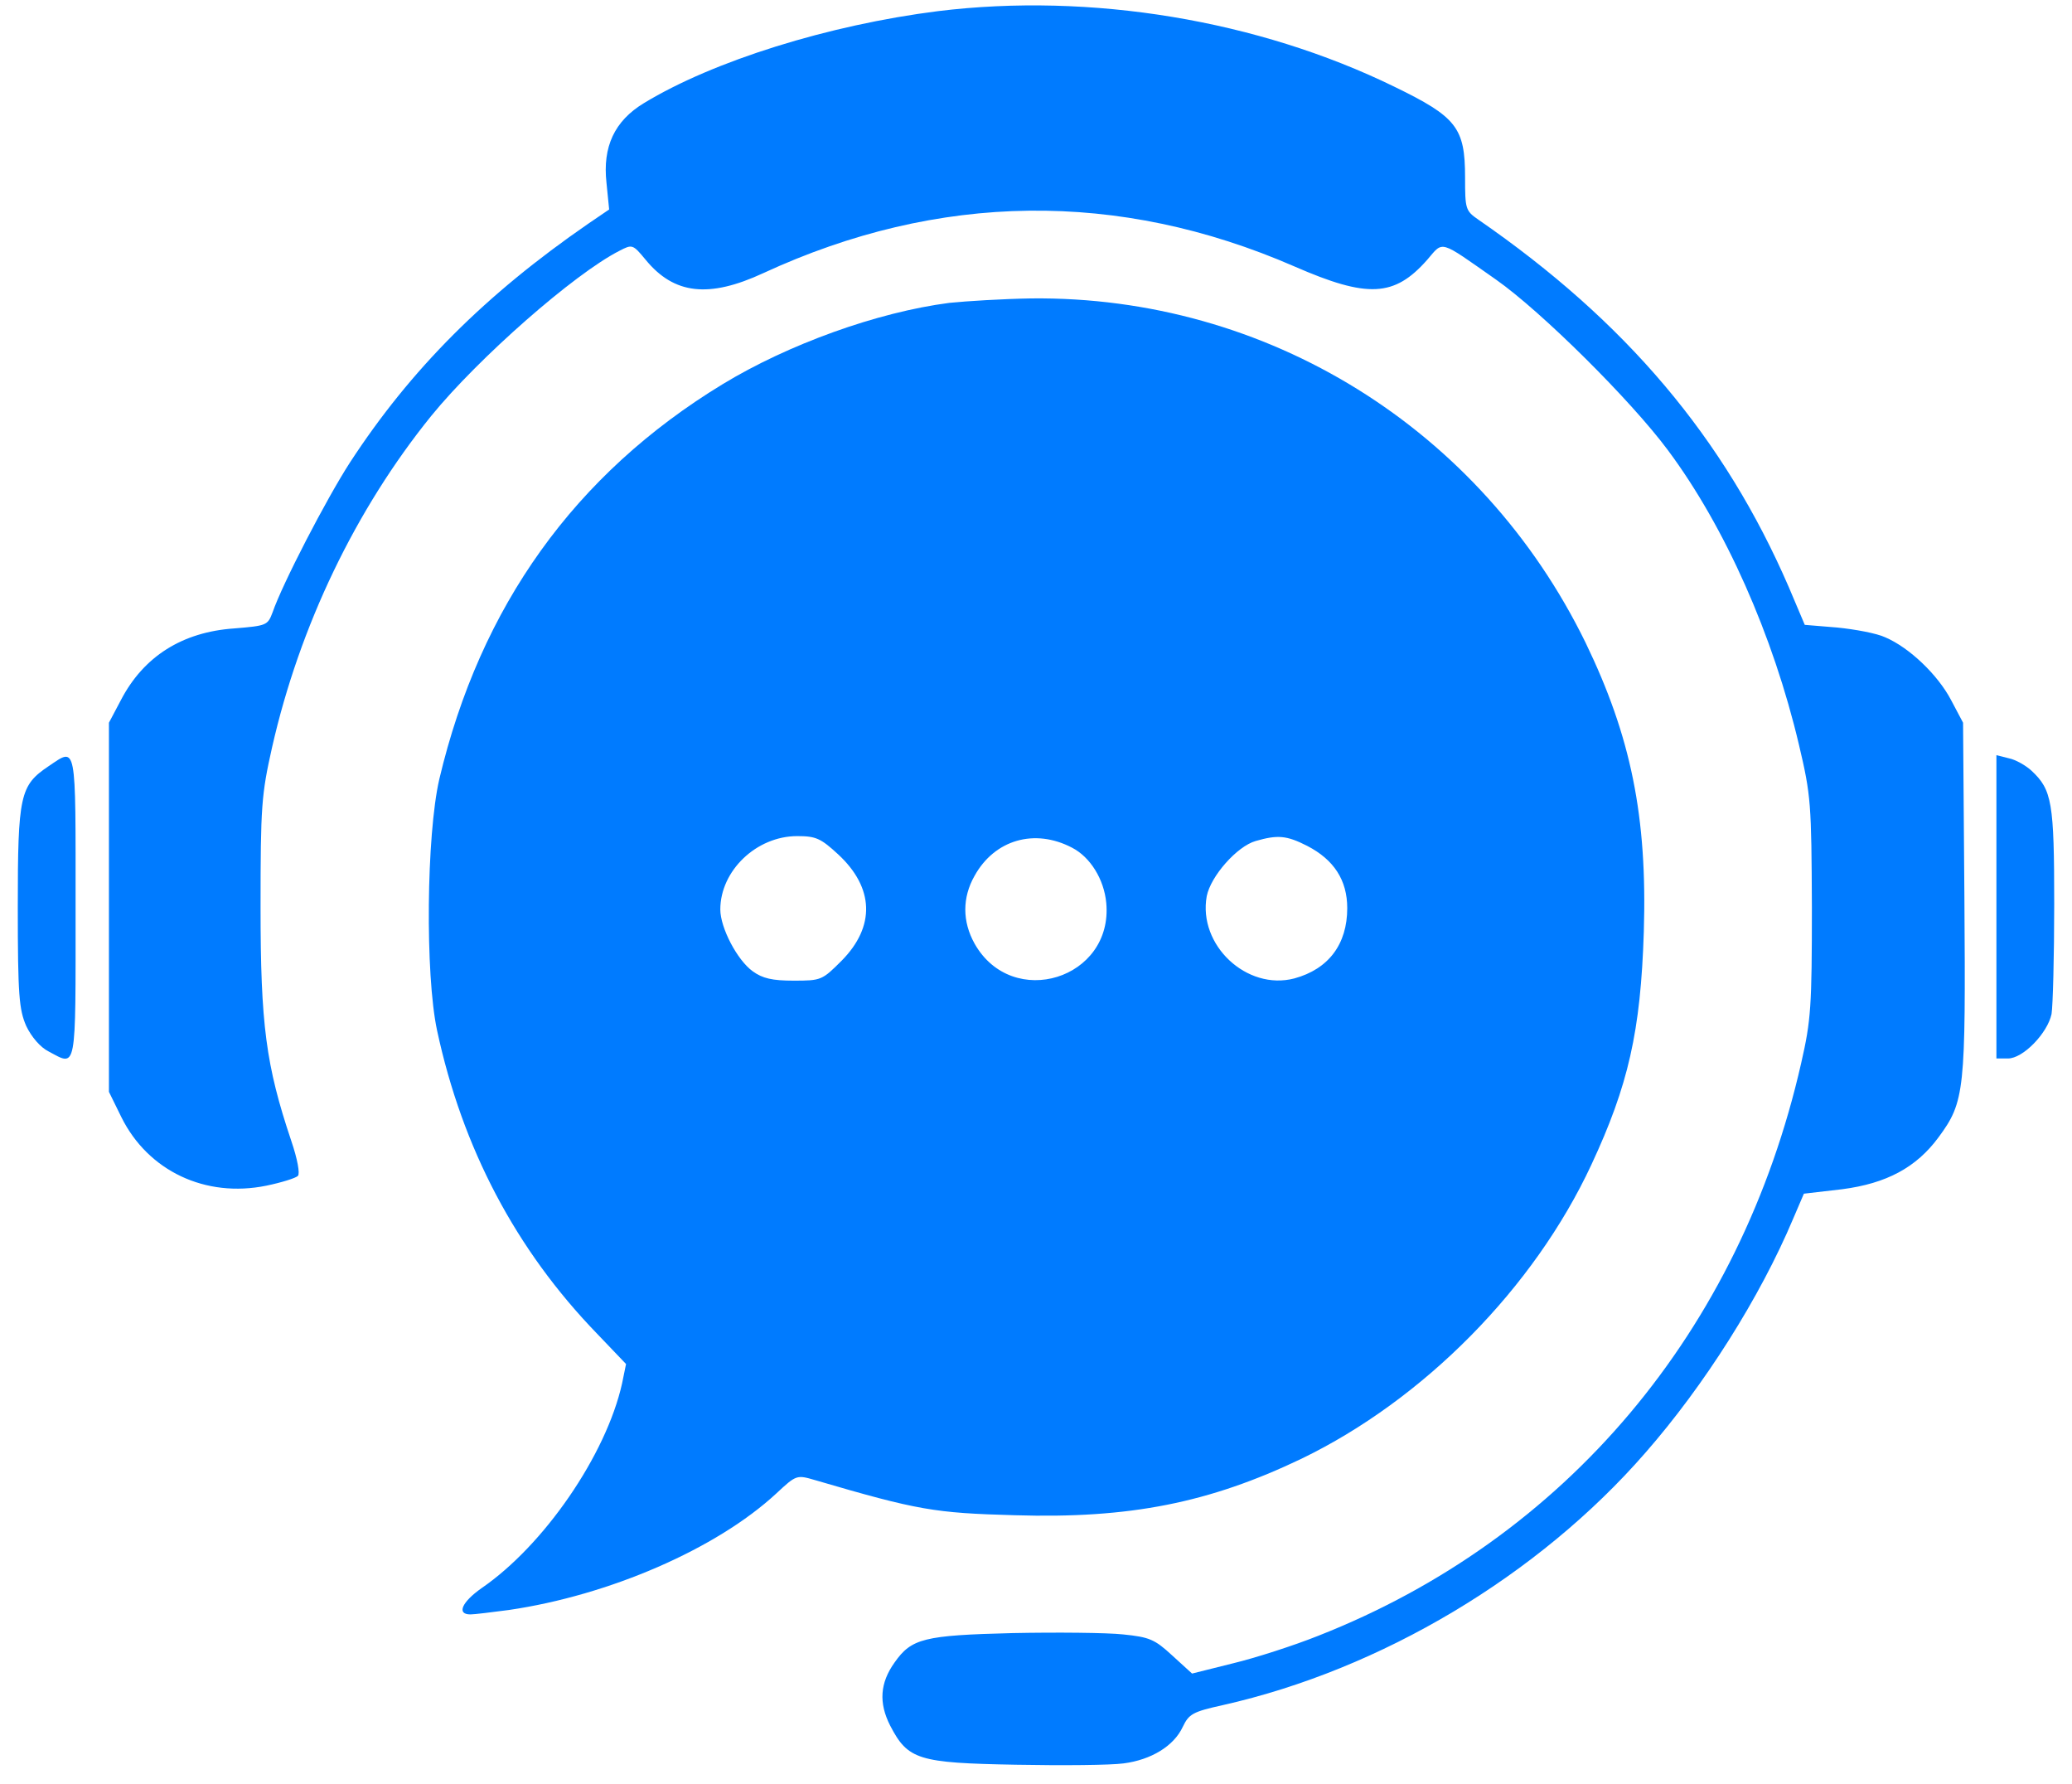
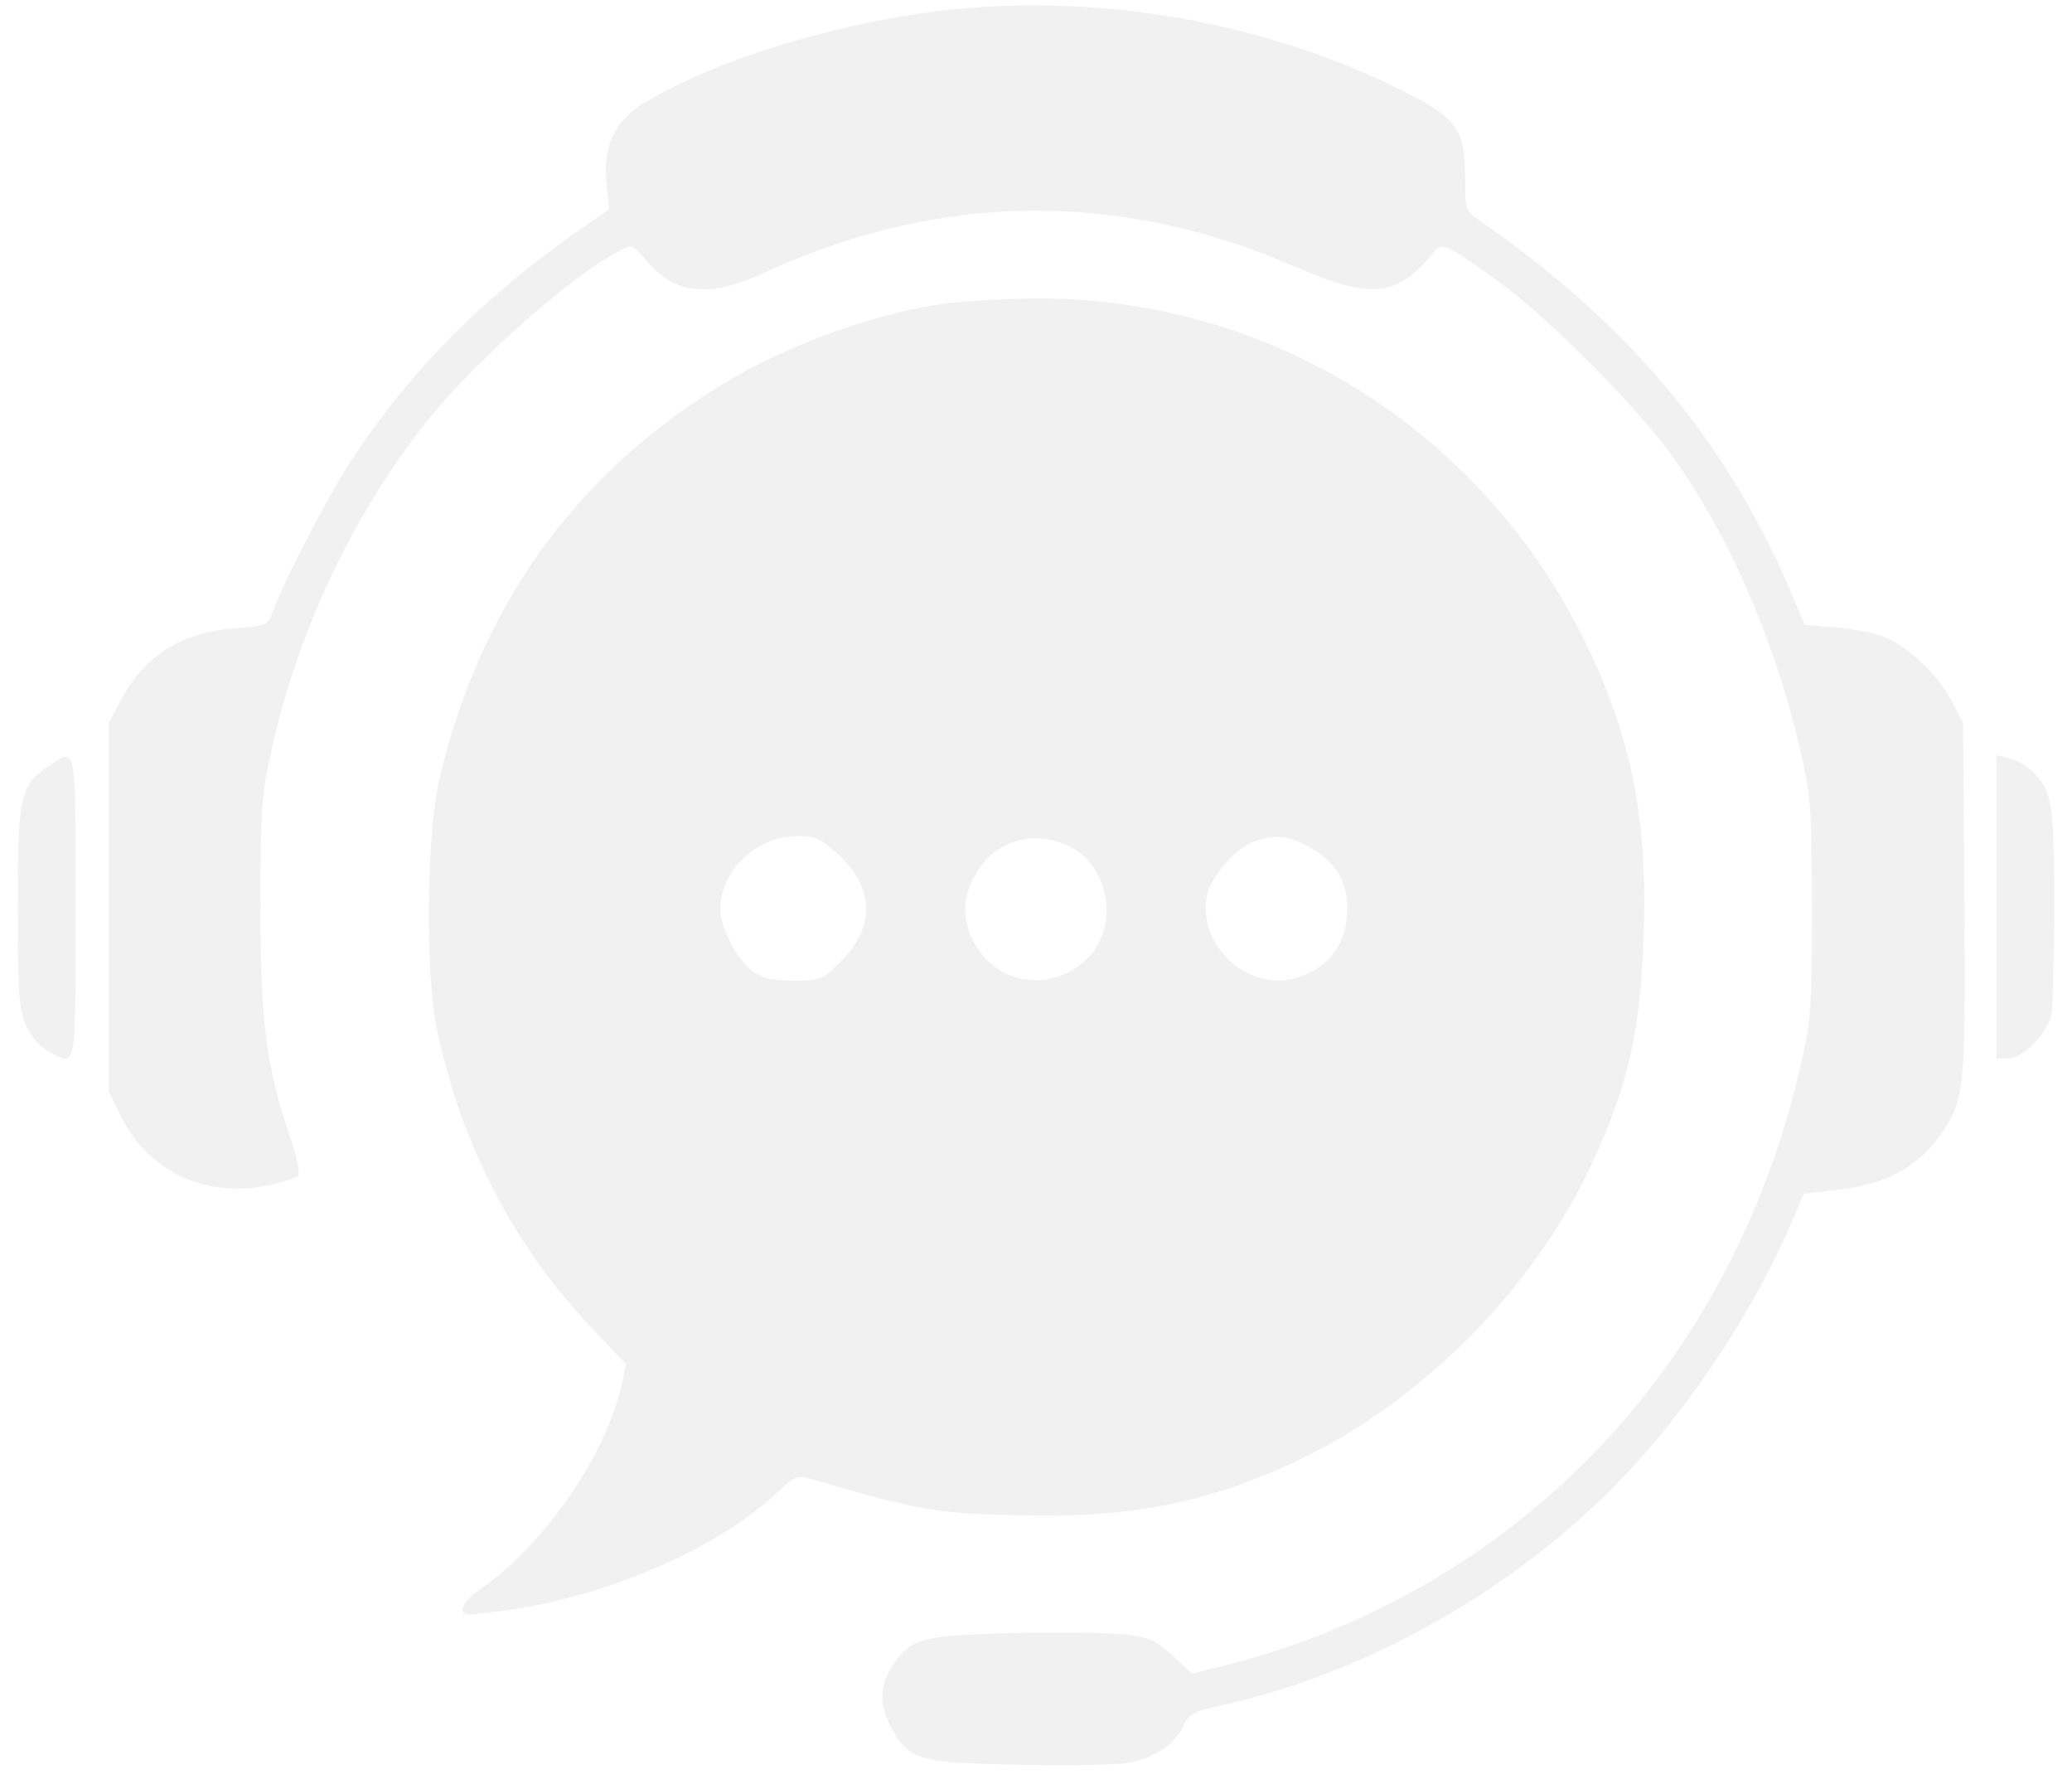
<svg xmlns="http://www.w3.org/2000/svg" version="1.0" width="466pt" height="401pt" viewBox="0 0 466 401" preserveAspectRatio="xMidYMid meet">
-   <g transform="translate(0,401) scale(0.1,-0.1)" fill="#007bff" stroke="none">
+   <g transform="translate(0,401) scale(0.1,-0.1)" fill="#f1f1f1" stroke="none">
    <path d="M2110 3985 c-246 -31 -506 -112 -662 -207 -66 -40 -93 -98 -84 -179 l6 -60 -47 -32 c-232 -160 -399 -327 -536 -537 -53 -82 -152 -273 -174 -337 -11 -29 -13 -30 -86 -36 -117 -8 -204 -63 -255 -161 l-27 -51 0 -415 0 -415 28 -57 c60 -121 189 -182 326 -154 34 7 66 17 71 22 5 5 -1 38 -15 79 -57 170 -69 261 -69 525 0 228 2 253 26 360 62 273 188 535 358 745 106 130 321 319 423 371 29 15 30 15 59 -20 64 -78 142 -87 265 -30 394 182 799 187 1194 15 165 -72 225 -69 299 15 37 43 25 46 155 -45 101 -71 302 -270 386 -383 129 -173 237 -417 295 -663 27 -114 28 -132 29 -365 0 -223 -2 -254 -24 -350 -137 -603 -529 -1069 -1086 -1288 -55 -22 -142 -50 -192 -62 l-92 -23 -45 41 c-39 36 -51 41 -110 47 -37 4 -149 5 -249 3 -199 -5 -227 -12 -265 -66 -33 -46 -36 -91 -10 -142 40 -77 63 -84 283 -88 105 -2 213 -1 242 3 62 8 113 39 133 82 14 29 22 34 90 49 356 80 710 291 951 568 132 151 257 348 332 526 l24 56 86 10 c100 13 167 49 217 117 59 80 61 104 58 539 l-3 393 -27 51 c-30 57 -94 118 -148 141 -19 9 -68 18 -108 22 l-73 6 -36 85 c-145 335 -366 597 -698 826 -29 20 -30 24 -30 95 0 112 -19 136 -159 204 -307 150 -683 212 -1026 170z" />
    <path d="M2135 3329 c-162 -21 -362 -93 -510 -183 -332 -202 -545 -499 -637 -888 -29 -126 -32 -439 -5 -565 57 -265 177 -493 360 -682 l65 -68 -9 -44 c-36 -161 -176 -364 -316 -460 -44 -31 -57 -59 -25 -59 9 0 49 5 87 10 225 33 466 137 601 262 45 42 46 42 87 30 232 -68 269 -74 449 -79 259 -8 438 28 645 127 275 133 523 384 652 661 83 178 111 300 118 524 8 259 -29 439 -131 650 -235 481 -716 780 -1247 774 -63 -1 -145 -6 -184 -10z m-250 -1240 c81 -75 84 -162 8 -239 -44 -44 -46 -45 -108 -45 -48 0 -70 5 -92 21 -35 25 -73 98 -73 139 0 87 81 165 173 165 42 0 53 -5 92 -41z m526 15 c41 -21 72 -71 77 -124 16 -171 -211 -242 -296 -92 -28 50 -28 104 0 153 45 81 135 107 219 63z m529 4 c60 -31 90 -77 90 -140 0 -81 -42 -137 -119 -158 -107 -28 -217 75 -197 185 9 45 68 112 110 124 49 14 69 13 116 -11z" />
    <path d="M109 2287 c-64 -43 -69 -65 -69 -317 0 -199 3 -230 19 -267 12 -25 32 -48 50 -57 64 -34 61 -51 61 324 0 374 3 360 -61 317z" />
    <path d="M4490 1971 l0 -341 26 0 c34 0 89 57 98 100 3 18 6 129 6 247 0 229 -5 257 -51 300 -13 12 -36 25 -51 28 l-28 7 0 -341z" />
  </g>
</svg>
